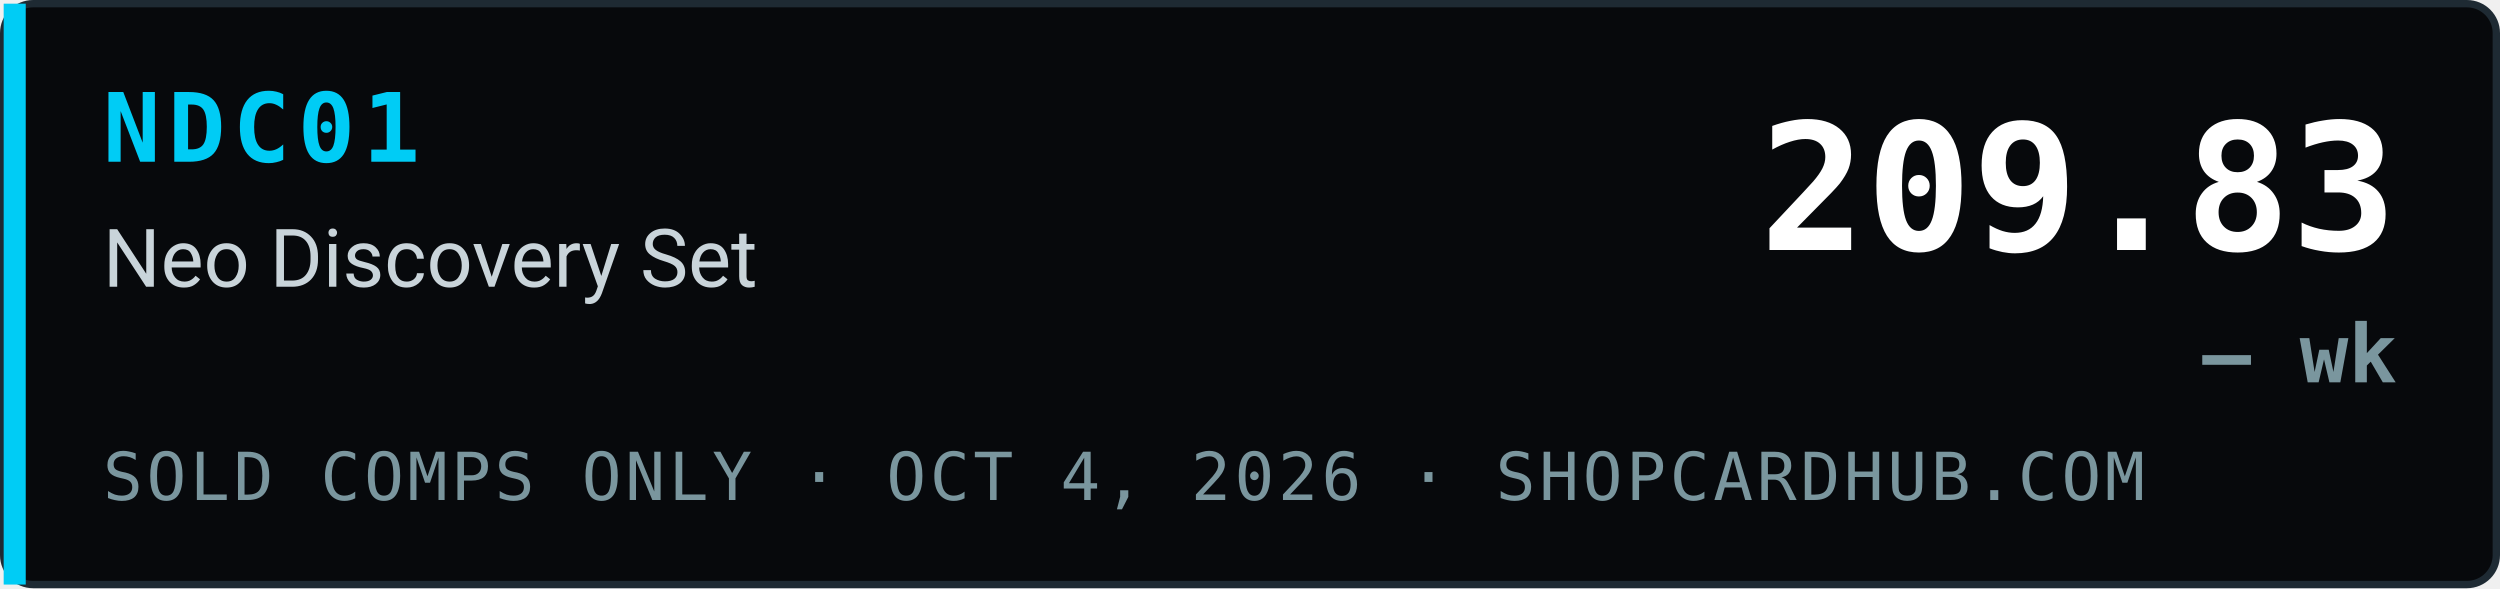
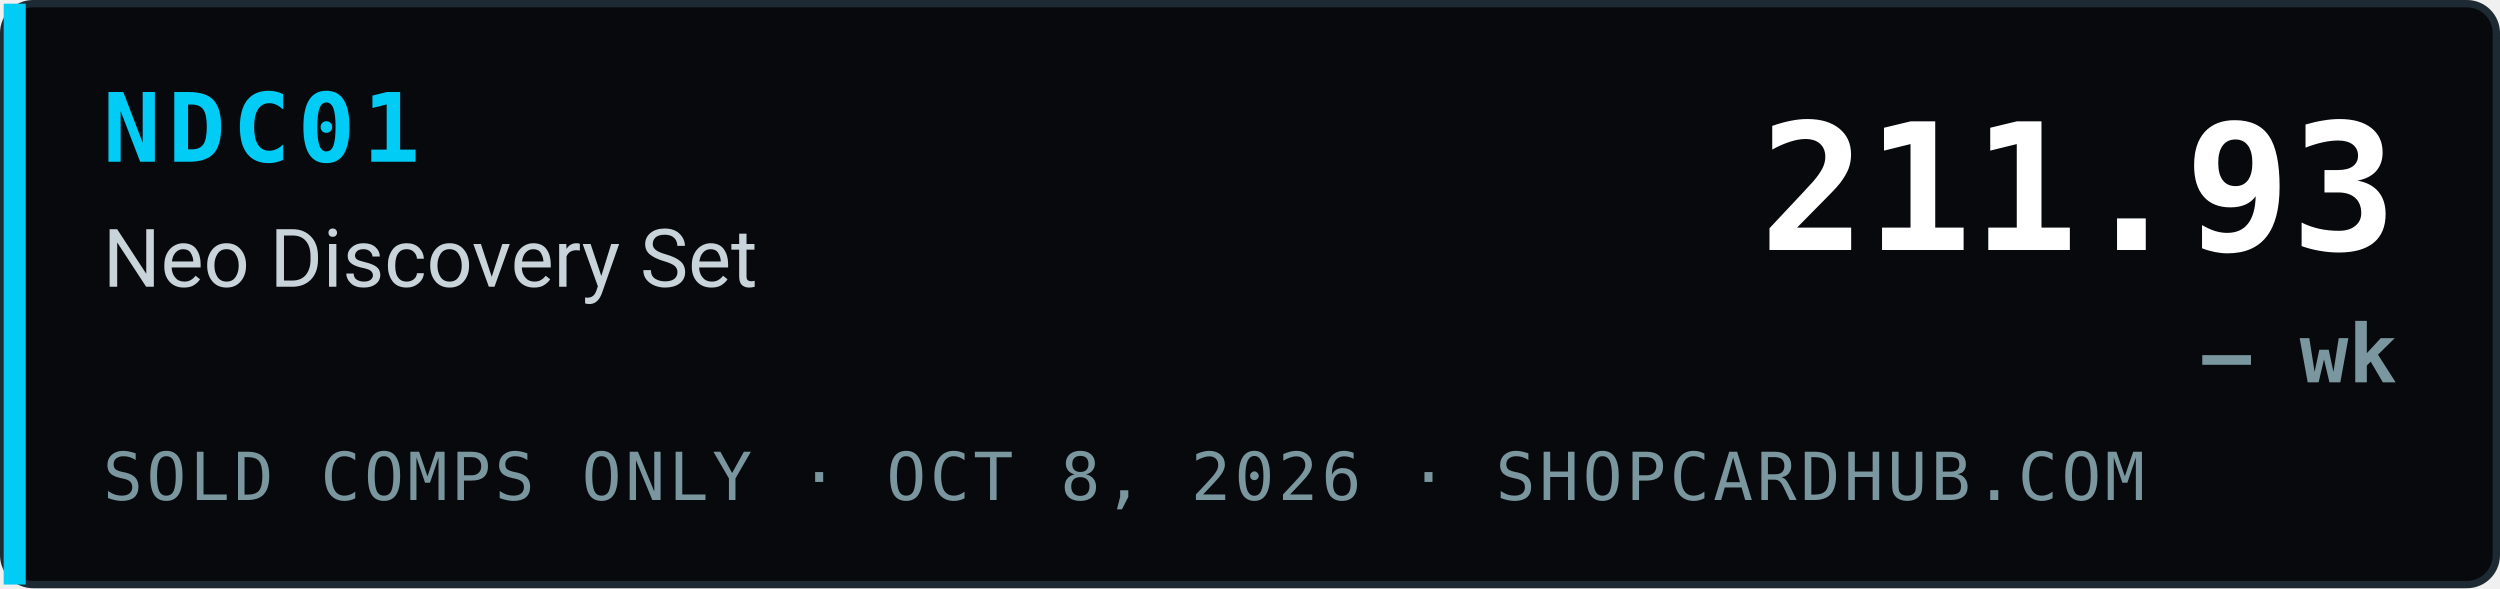
- <svg xmlns="http://www.w3.org/2000/svg" width="340" height="80" viewBox="0 0 340 80" role="img" aria-label="NDC01 Neo Discovery Set index 209.83, — wk, sold comps only, ShopCardHub">
+ <svg xmlns="http://www.w3.org/2000/svg" width="340" height="80" viewBox="0 0 340 80" role="img" aria-label="NDC01 Neo Discovery Set index 211.93, — wk, sold comps only, ShopCardHub">
  <rect x="0.5" y="0.5" width="339" height="79" rx="4" fill="#07090c" stroke="#1e2a33" />
  <rect x="0.5" y="0.5" width="3" height="79" fill="#00ccf5" />
  <text x="14" y="22" font-family="ui-monospace,SFMono-Regular,Menlo,Consolas,monospace" font-size="13" font-weight="700" fill="#00ccf5" letter-spacing="1">NDC01</text>
  <text x="14" y="39" font-family="system-ui,-apple-system,Segoe UI,Roboto,Helvetica,Arial,sans-serif" font-size="11" fill="#c9d4da">Neo Discovery Set</text>
-   <text x="14" y="68" font-family="ui-monospace,SFMono-Regular,Menlo,Consolas,monospace" font-size="9" fill="#7a969e" letter-spacing="0.5">SOLD COMPS ONLY · OCT 4, 2026 · SHOPCARDHUB.COM</text>
-   <text x="326" y="34" text-anchor="end" font-family="ui-monospace,SFMono-Regular,Menlo,Consolas,monospace" font-size="24" font-weight="700" fill="#ffffff">209.83</text>
+   <text x="14" y="68" font-family="ui-monospace,SFMono-Regular,Menlo,Consolas,monospace" font-size="9" fill="#7a969e" letter-spacing="0.5">SOLD COMPS ONLY · OCT 8, 2026 · SHOPCARDHUB.COM</text>
+   <text x="326" y="34" text-anchor="end" font-family="ui-monospace,SFMono-Regular,Menlo,Consolas,monospace" font-size="24" font-weight="700" fill="#ffffff">211.93</text>
  <text x="326" y="52" text-anchor="end" font-family="ui-monospace,SFMono-Regular,Menlo,Consolas,monospace" font-size="11" font-weight="700" fill="#7a969e">— wk</text>
</svg>
